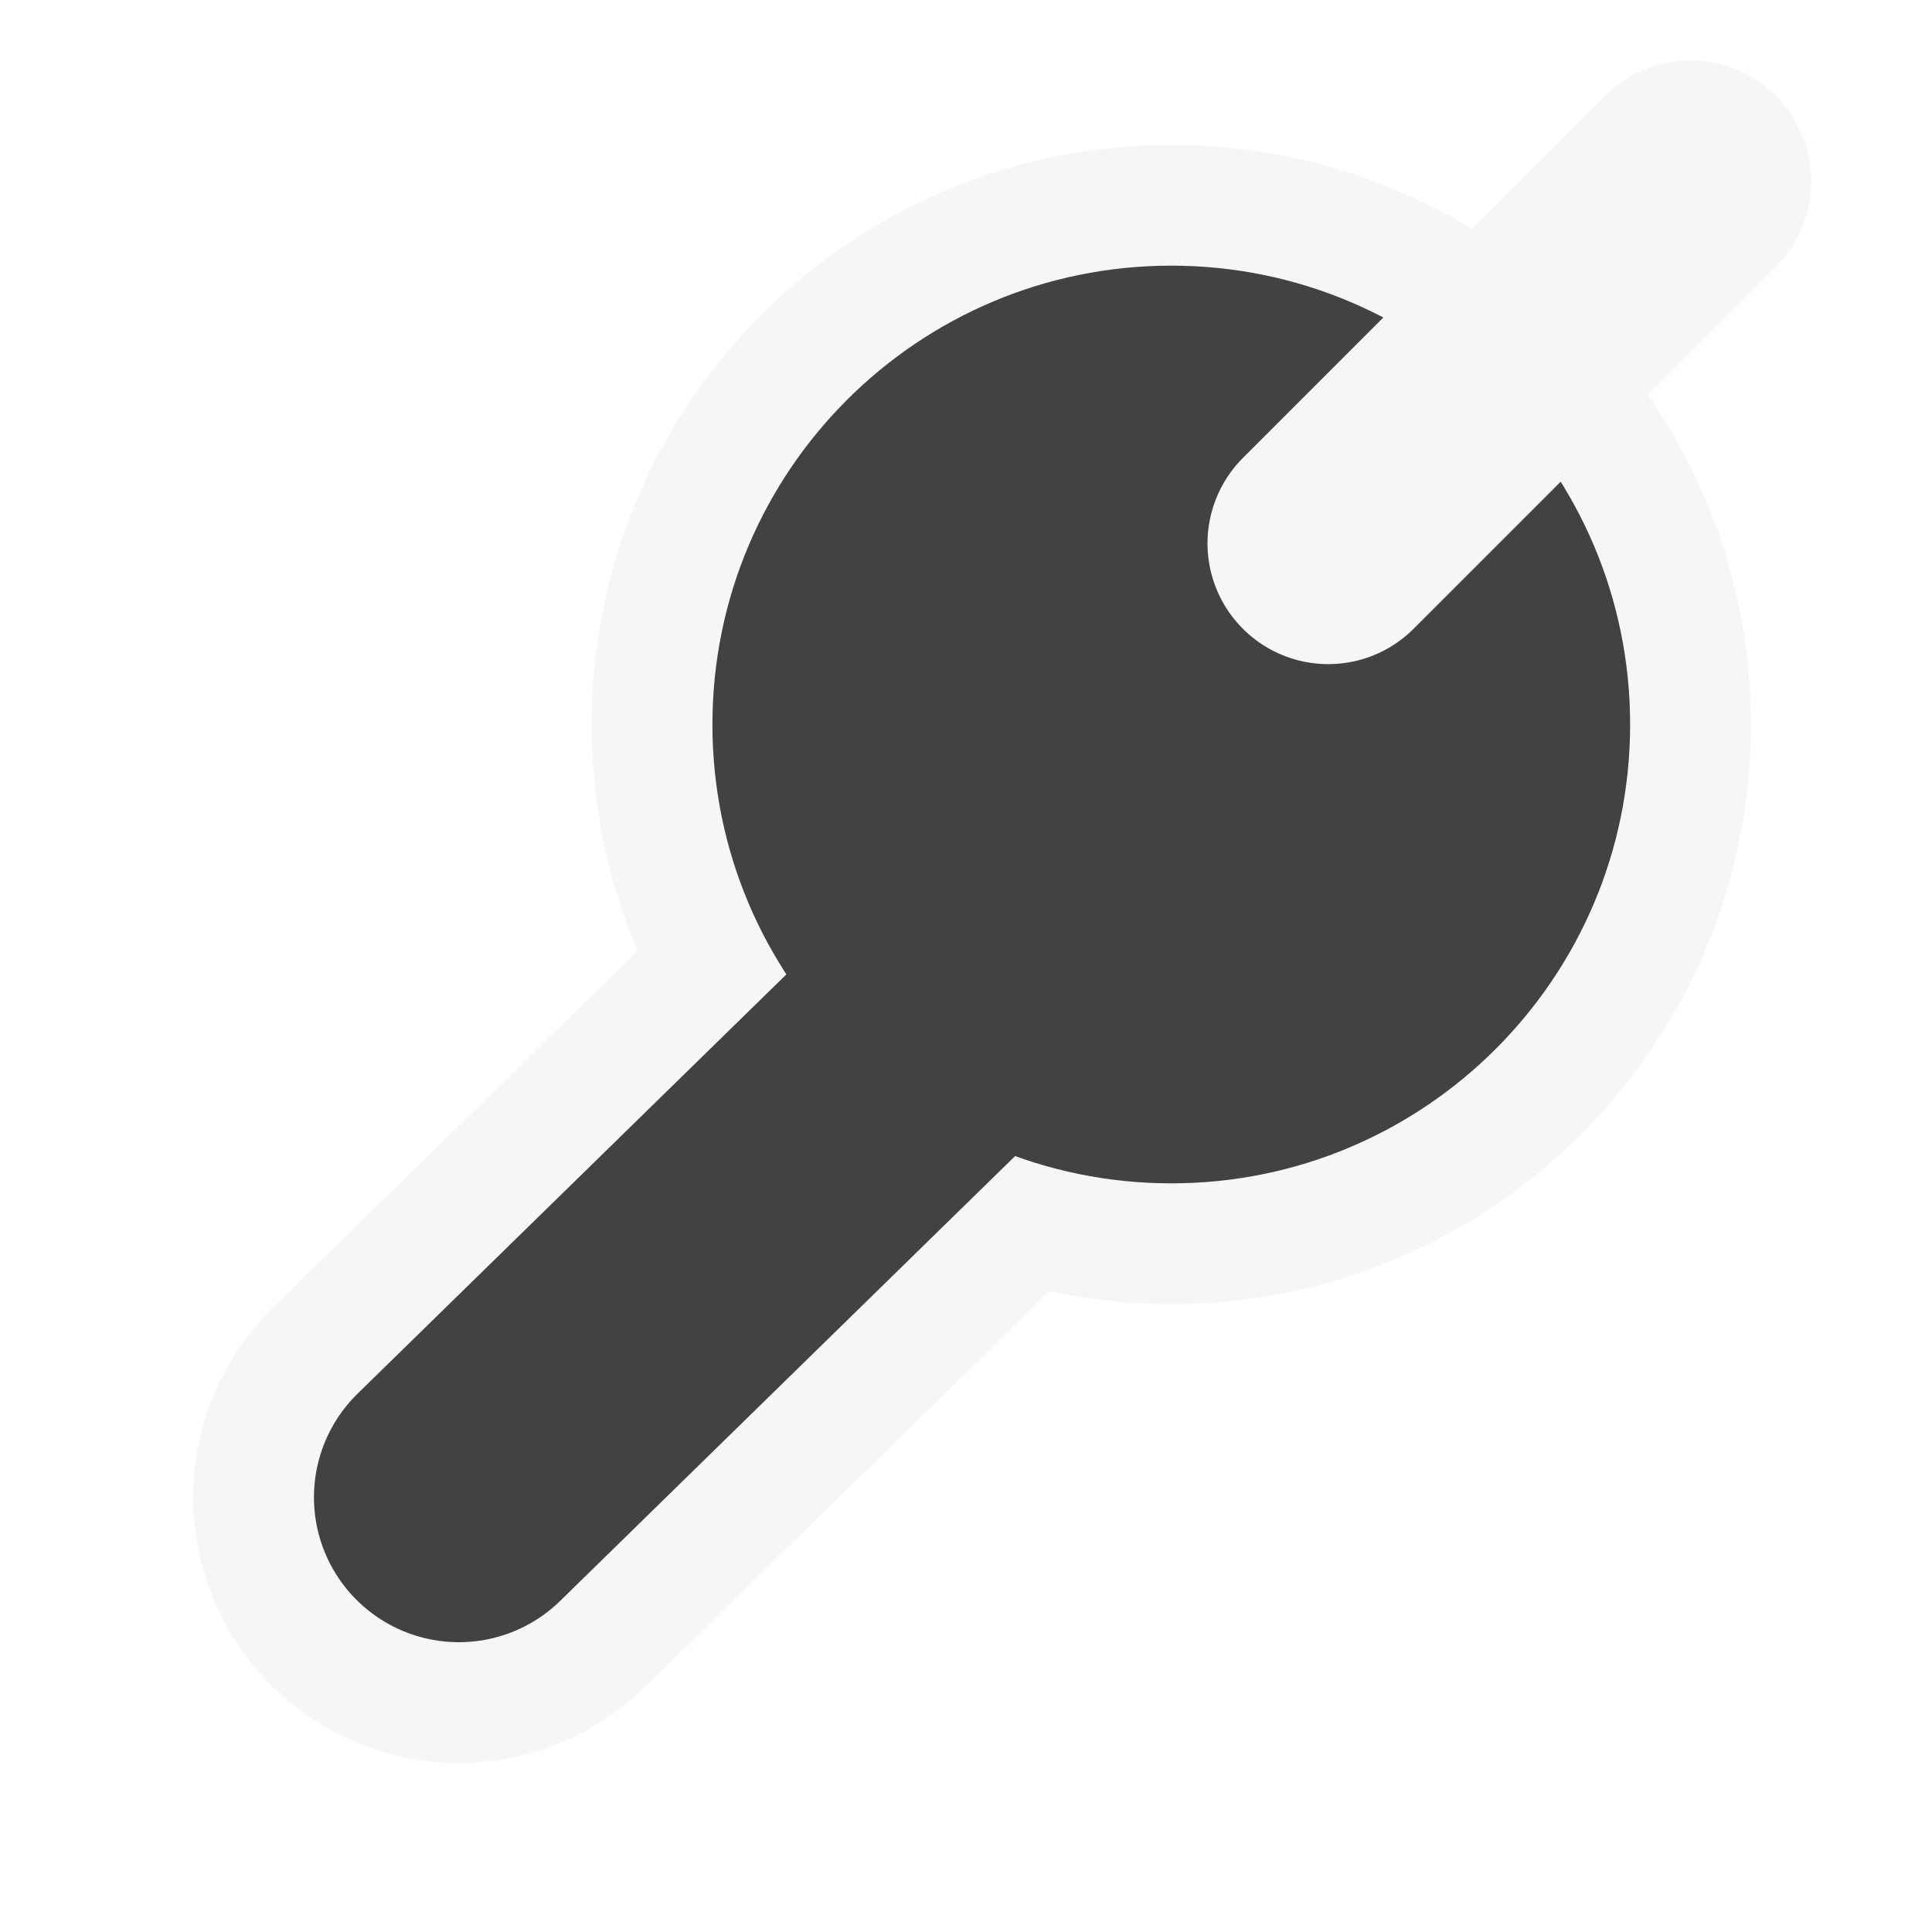
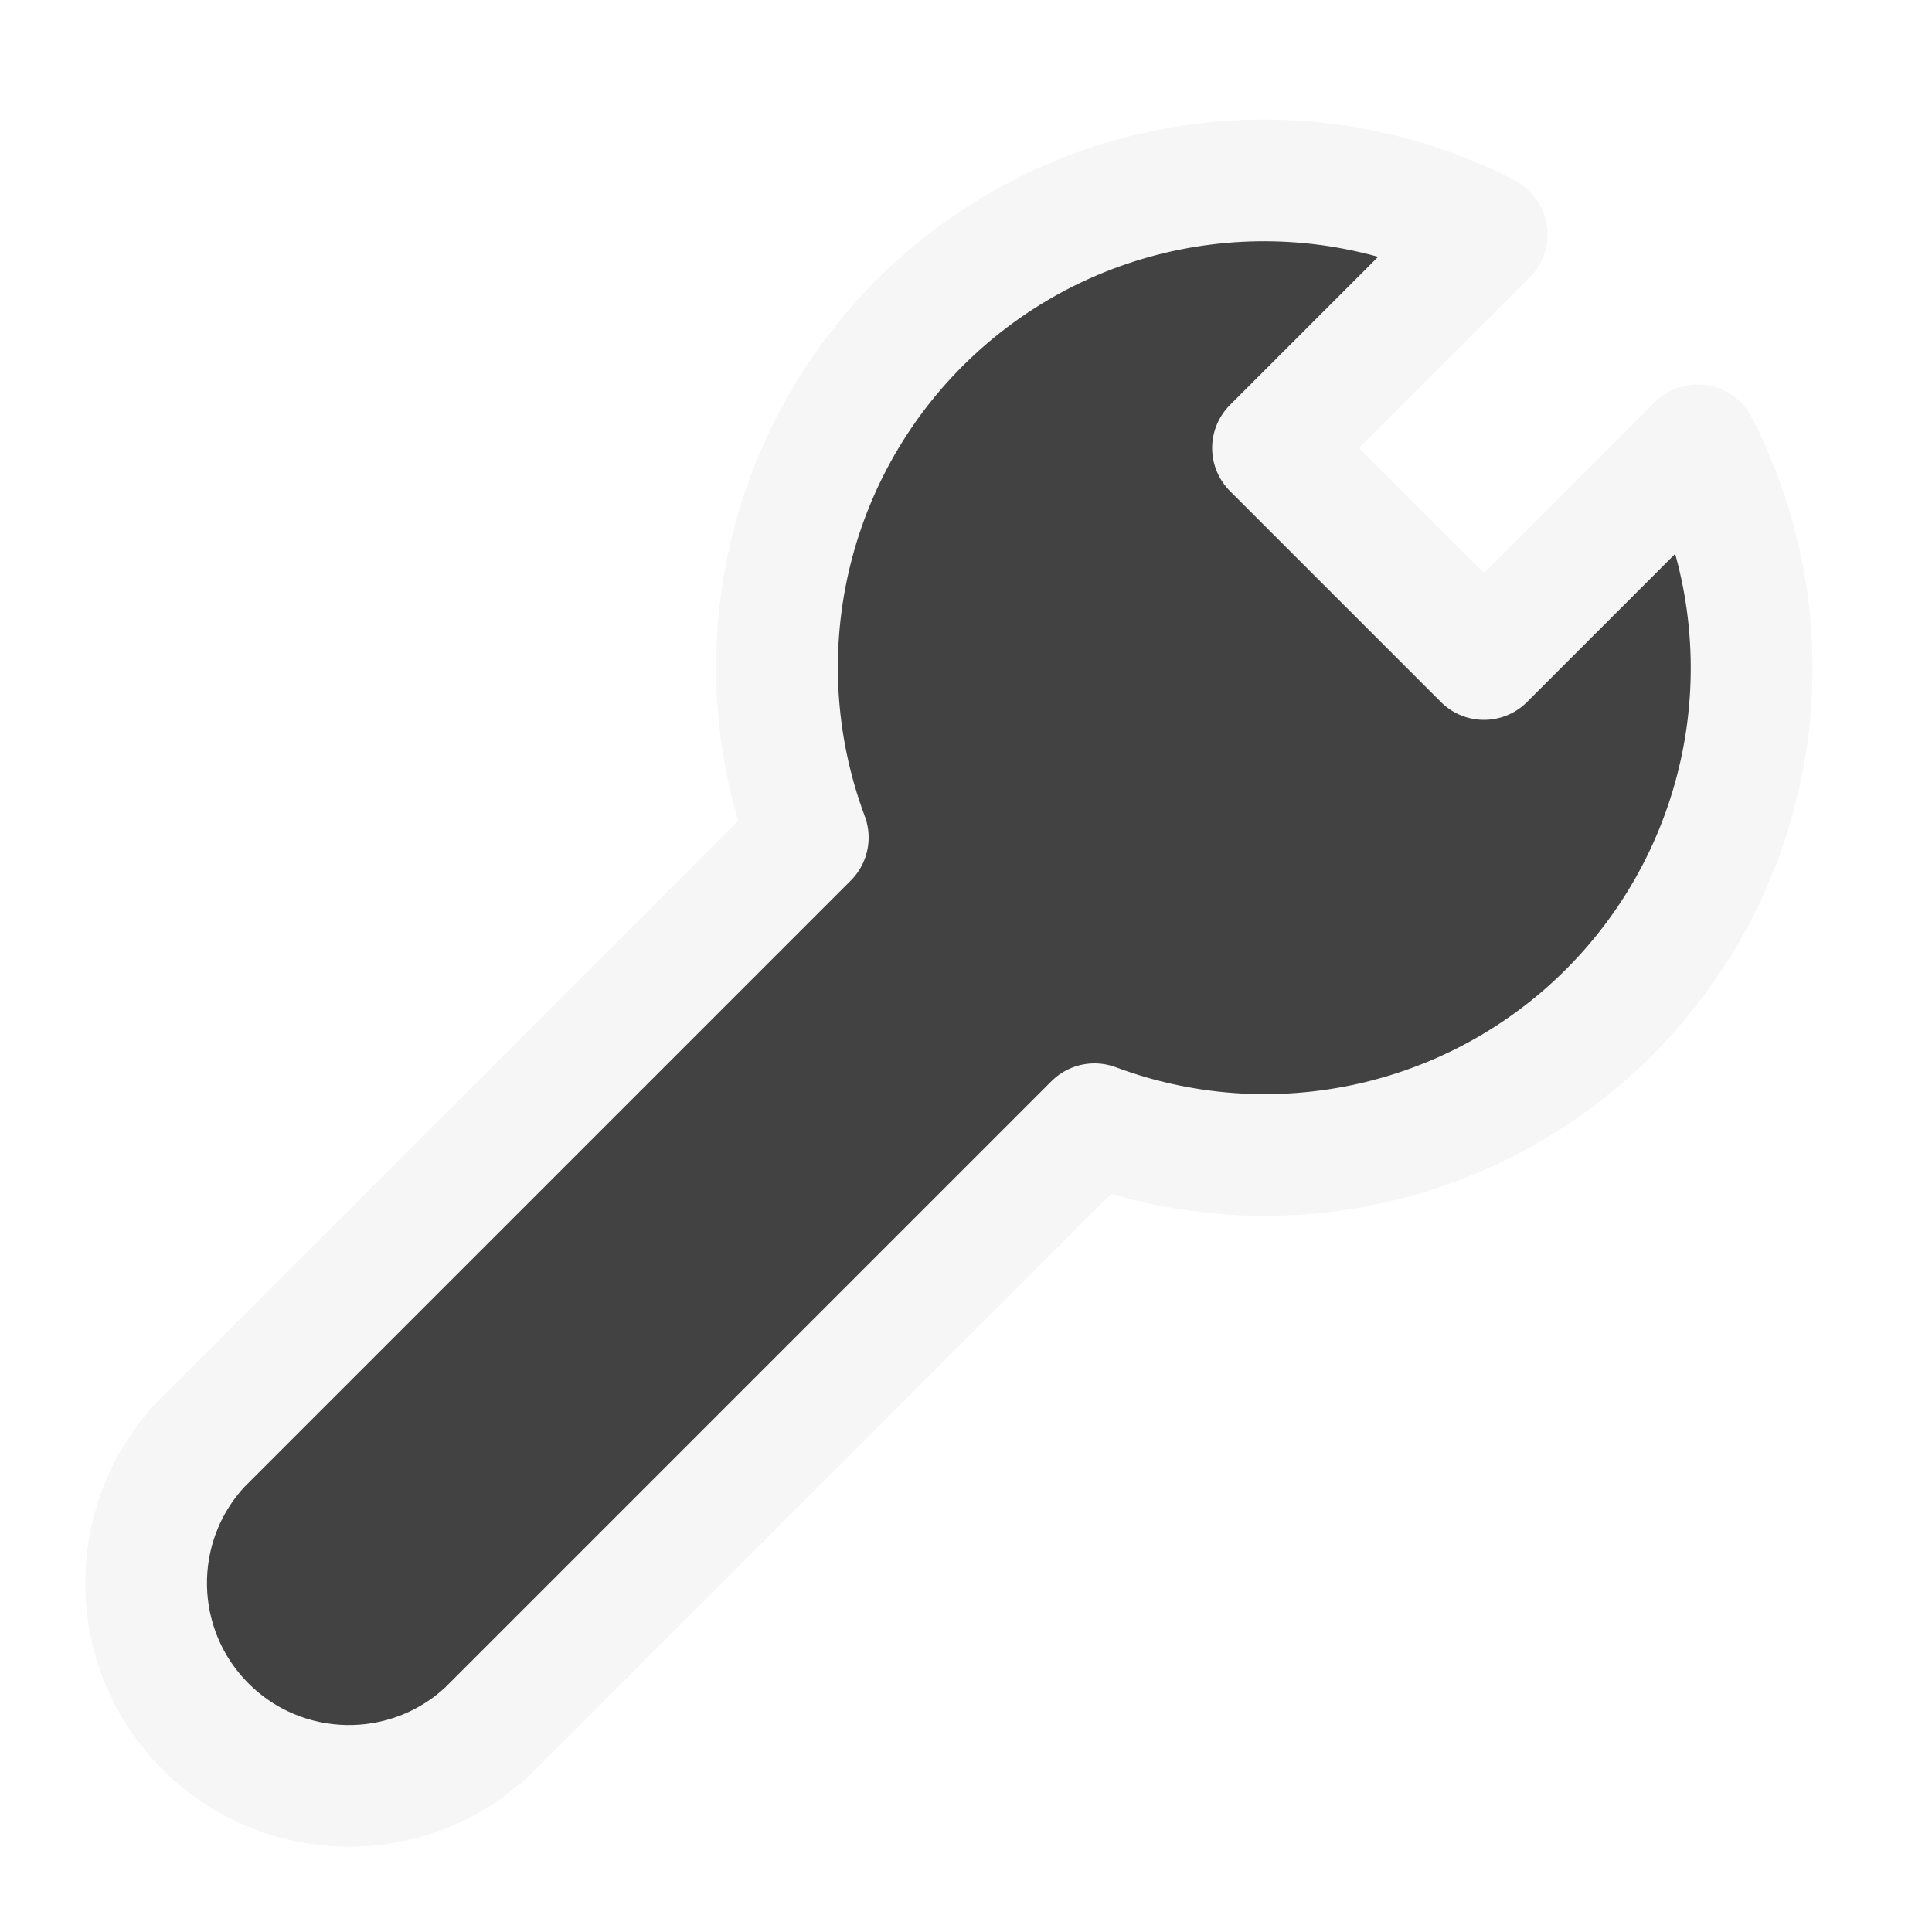
- <svg xmlns="http://www.w3.org/2000/svg" width="16" height="16" viewBox="0 0 16 16" fill="none" stroke-linecap="round">
-   <path d="M3.8 12.4L8.3 8" stroke="#f6f6f6" stroke-width="4.4" />
-   <circle cx="9.7" cy="6" r="4.8" fill="#f6f6f6" />
-   <path d="M3.8 12.4L8.3 8" stroke="#424242" stroke-width="2.4" />
-   <circle cx="9.7" cy="6" r="3.8" fill="#424242" />
-   <path d="M14 1.5L11 4.5" stroke="#f6f6f6" stroke-width="2" />
+ <svg xmlns="http://www.w3.org/2000/svg" width="16" height="16" viewBox="0 0 16 16" fill="#424242" stroke="#f6f6f6" stroke-width="1" stroke-linecap="round" stroke-linejoin="round">
+   <path transform="translate(8 8) scale(1.12) translate(-8 -8)" stroke-width="0.9" d="M11.85 2.59L10.27 4.17L11.83 5.73L13.41 4.15A3.6 3.6 0 0 1 8.95 9.17L4.46 13.66A1.5 1.5 0 0 1 2.34 11.54L6.83 7.05A3.6 3.6 0 0 1 11.85 2.59Z" />
</svg>
